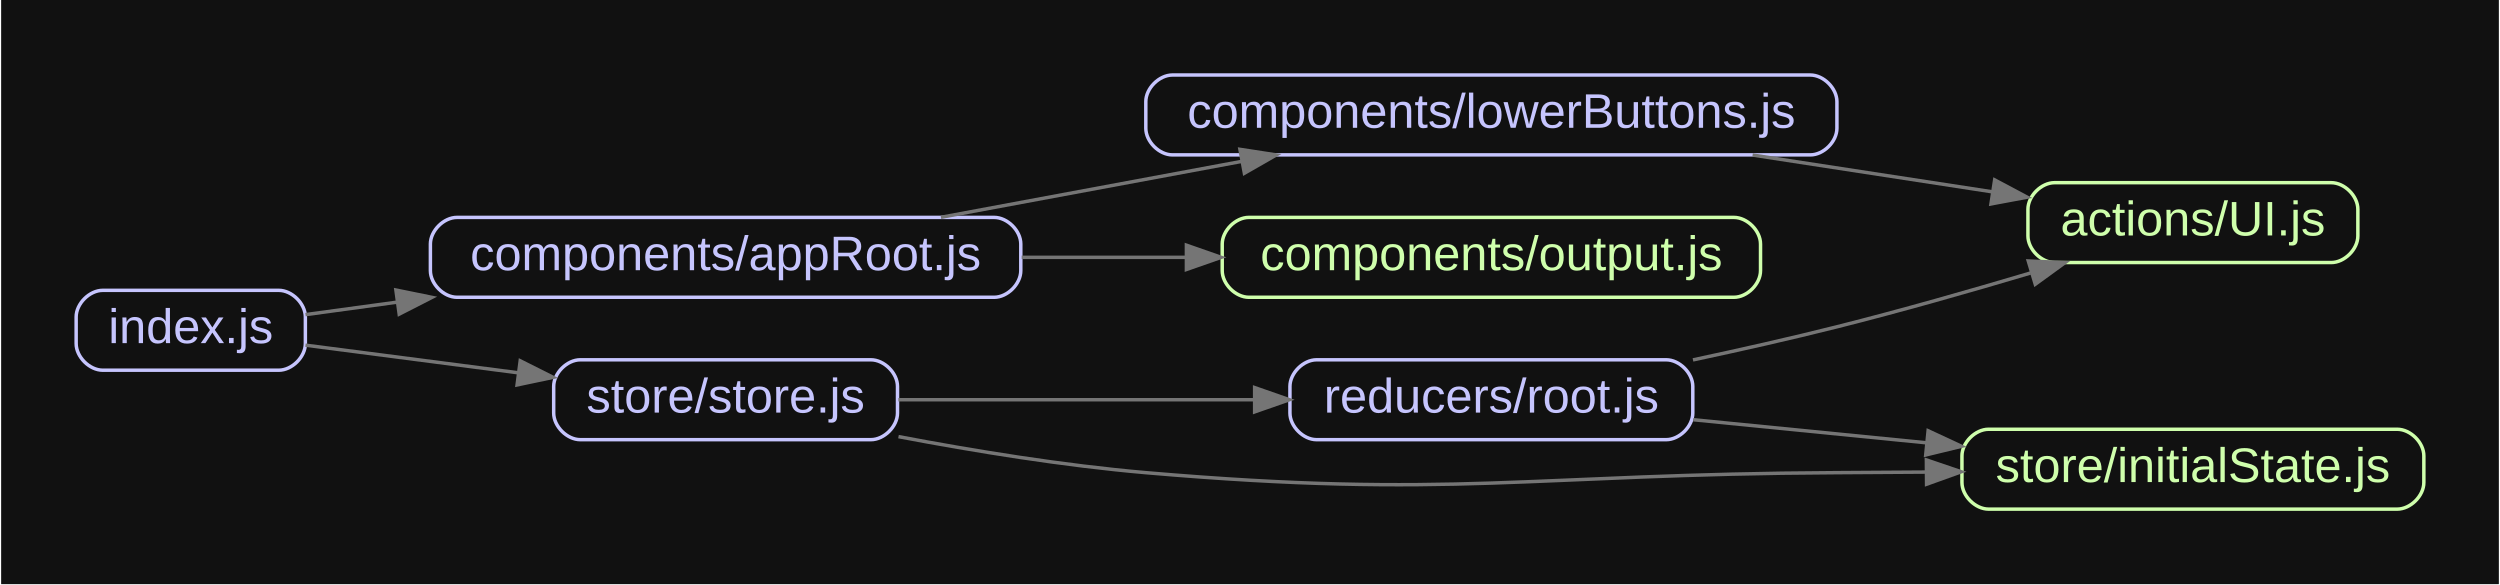
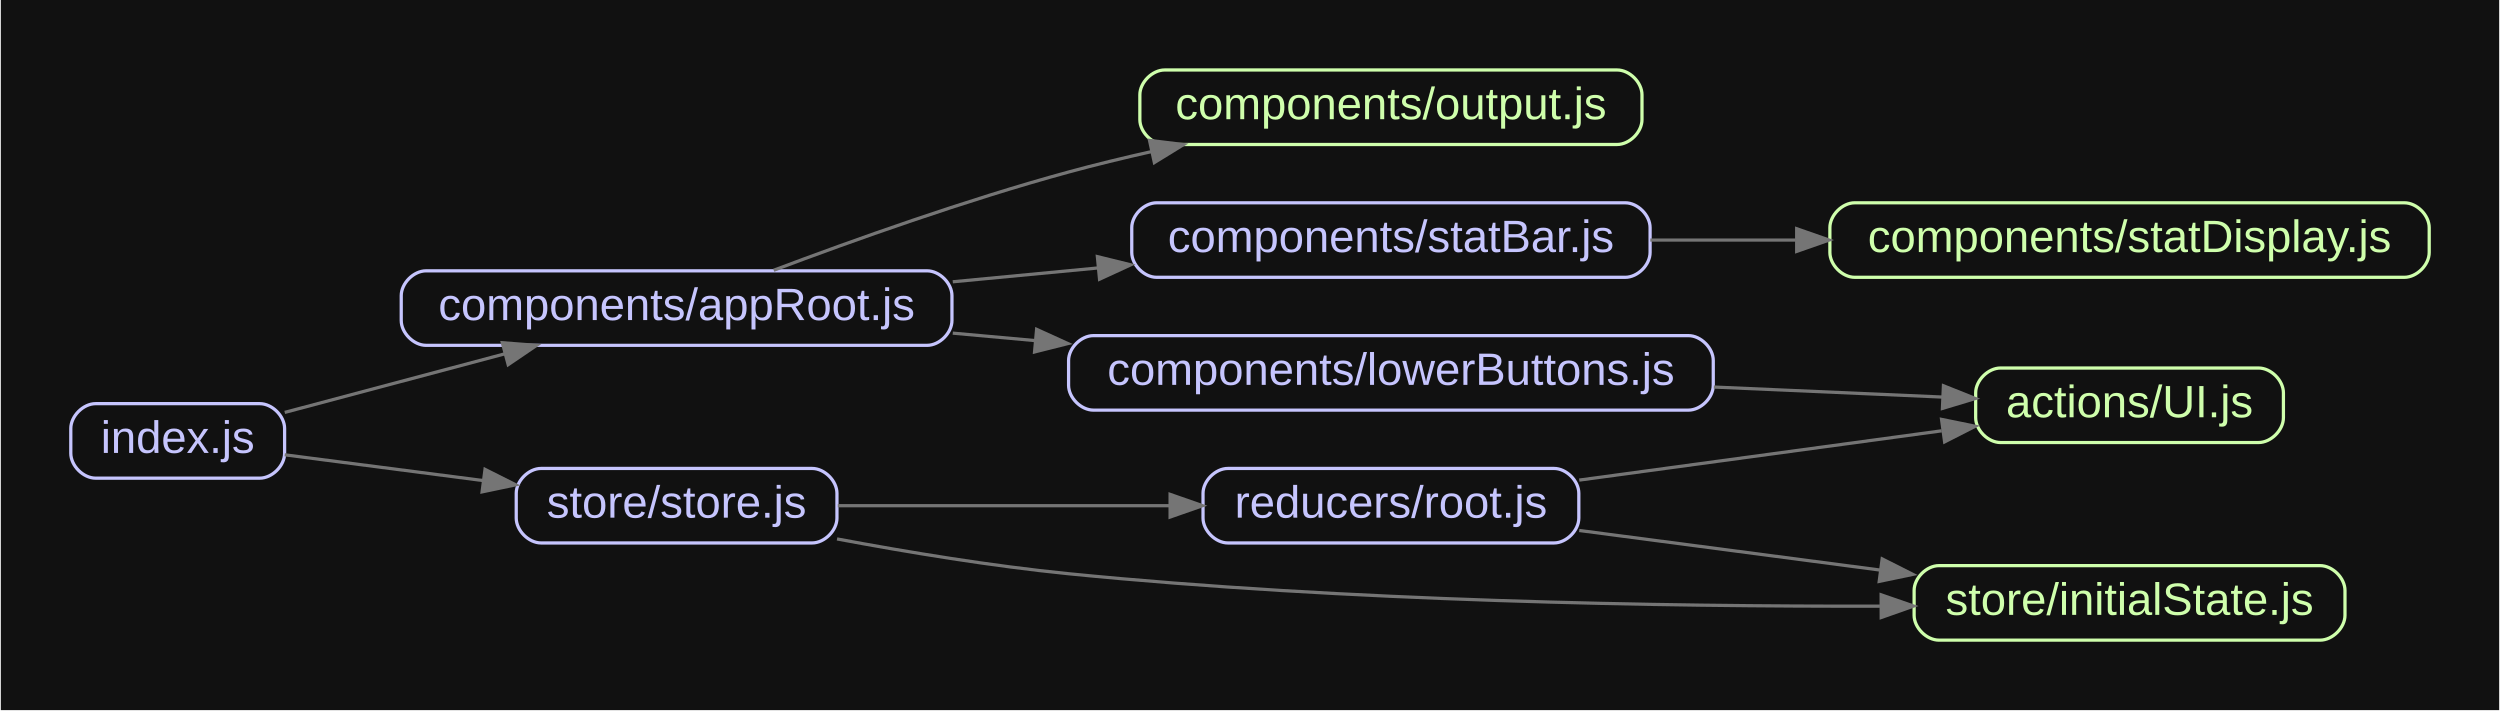
- <svg xmlns="http://www.w3.org/2000/svg" width="719pt" height="168pt" viewBox="0.00 0.00 719.20 168.20">
-   <g id="graph0" class="graph" transform="scale(1 1) rotate(0) translate(21.6 146.6)">
-     <polygon fill="#111111" stroke="transparent" points="-21.6,21.6 -21.6,-146.6 697.6,-146.6 697.6,21.6 -21.6,21.6" />
+ <svg xmlns="http://www.w3.org/2000/svg" width="771pt" height="219pt" viewBox="0.00 0.00 771.20 219.20">
+   <g id="graph0" class="graph" transform="scale(1 1) rotate(0) translate(21.6 197.6)">
+     <polygon fill="#111111" stroke="transparent" points="-21.6,21.6 -21.6,-197.6 749.6,-197.6 749.6,21.6 -21.6,21.6" />
    <g id="node1" class="node">
-       <path fill="none" stroke="#cfffac" d="M649.333,-94C649.333,-94 569.667,-94 569.667,-94 565.833,-94 562,-90.167 562,-86.333 562,-86.333 562,-78.667 562,-78.667 562,-74.833 565.833,-71 569.667,-71 569.667,-71 649.333,-71 649.333,-71 653.167,-71 657,-74.833 657,-78.667 657,-78.667 657,-86.333 657,-86.333 657,-90.167 653.167,-94 649.333,-94" />
-       <text text-anchor="middle" x="609.5" y="-78.8" font-family="Arial" font-size="14.00" fill="#cfffac">actions/UI.js</text>
+       <path fill="none" stroke="#cfffac" d="M675.333,-84C675.333,-84 595.667,-84 595.667,-84 591.833,-84 588,-80.167 588,-76.333 588,-76.333 588,-68.667 588,-68.667 588,-64.833 591.833,-61 595.667,-61 595.667,-61 675.333,-61 675.333,-61 679.167,-61 683,-64.833 683,-68.667 683,-68.667 683,-76.333 683,-76.333 683,-80.167 679.167,-84 675.333,-84" />
+       <text text-anchor="middle" x="635.5" y="-68.8" font-family="Arial" font-size="14.00" fill="#cfffac">actions/UI.js</text>
    </g>
    <g id="node2" class="node">
-       <path fill="none" stroke="#c6c5fe" d="M264.333,-84C264.333,-84 109.667,-84 109.667,-84 105.833,-84 102,-80.167 102,-76.333 102,-76.333 102,-68.667 102,-68.667 102,-64.833 105.833,-61 109.667,-61 109.667,-61 264.333,-61 264.333,-61 268.167,-61 272,-64.833 272,-68.667 272,-68.667 272,-76.333 272,-76.333 272,-80.167 268.167,-84 264.333,-84" />
-       <text text-anchor="middle" x="187" y="-68.8" font-family="Arial" font-size="14.00" fill="#c6c5fe">components/appRoot.js</text>
+       <path fill="none" stroke="#c6c5fe" d="M264.333,-114C264.333,-114 109.667,-114 109.667,-114 105.833,-114 102,-110.167 102,-106.333 102,-106.333 102,-98.667 102,-98.667 102,-94.833 105.833,-91 109.667,-91 109.667,-91 264.333,-91 264.333,-91 268.167,-91 272,-94.833 272,-98.667 272,-98.667 272,-106.333 272,-106.333 272,-110.167 268.167,-114 264.333,-114" />
+       <text text-anchor="middle" x="187" y="-98.8" font-family="Arial" font-size="14.00" fill="#c6c5fe">components/appRoot.js</text>
    </g>
    <g id="node3" class="node">
-       <path fill="none" stroke="#c6c5fe" d="M499.333,-125C499.333,-125 315.667,-125 315.667,-125 311.833,-125 308,-121.167 308,-117.333 308,-117.333 308,-109.667 308,-109.667 308,-105.833 311.833,-102 315.667,-102 315.667,-102 499.333,-102 499.333,-102 503.167,-102 507,-105.833 507,-109.667 507,-109.667 507,-117.333 507,-117.333 507,-121.167 503.167,-125 499.333,-125" />
-       <text text-anchor="middle" x="407.5" y="-109.8" font-family="Arial" font-size="14.00" fill="#c6c5fe">components/lowerButtons.js</text>
+       <path fill="none" stroke="#c6c5fe" d="M499.333,-94C499.333,-94 315.667,-94 315.667,-94 311.833,-94 308,-90.167 308,-86.333 308,-86.333 308,-78.667 308,-78.667 308,-74.833 311.833,-71 315.667,-71 315.667,-71 499.333,-71 499.333,-71 503.167,-71 507,-74.833 507,-78.667 507,-78.667 507,-86.333 507,-86.333 507,-90.167 503.167,-94 499.333,-94" />
+       <text text-anchor="middle" x="407.5" y="-78.8" font-family="Arial" font-size="14.00" fill="#c6c5fe">components/lowerButtons.js</text>
    </g>
    <g id="edge1" class="edge">
-       <path fill="none" stroke="#757575" d="M249.008,-84.03C275.895,-89.029 307.551,-94.915 335.473,-100.107" />
-       <polygon fill="#757575" stroke="#757575" points="335.104,-103.599 345.575,-101.986 336.384,-96.716 335.104,-103.599" />
+       <path fill="none" stroke="#757575" d="M272.251,-94.767C280.613,-94.009 289.178,-93.232 297.738,-92.456" />
+       <polygon fill="#757575" stroke="#757575" points="298.131,-95.935 307.774,-91.546 297.498,-88.963 298.131,-95.935" />
    </g>
    <g id="node4" class="node">
-       <path fill="none" stroke="#cfffac" d="M477.333,-84C477.333,-84 337.667,-84 337.667,-84 333.833,-84 330,-80.167 330,-76.333 330,-76.333 330,-68.667 330,-68.667 330,-64.833 333.833,-61 337.667,-61 337.667,-61 477.333,-61 477.333,-61 481.167,-61 485,-64.833 485,-68.667 485,-68.667 485,-76.333 485,-76.333 485,-80.167 481.167,-84 477.333,-84" />
-       <text text-anchor="middle" x="407.5" y="-68.8" font-family="Arial" font-size="14.00" fill="#cfffac">components/output.js</text>
+       <path fill="none" stroke="#cfffac" d="M477.333,-176C477.333,-176 337.667,-176 337.667,-176 333.833,-176 330,-172.167 330,-168.333 330,-168.333 330,-160.667 330,-160.667 330,-156.833 333.833,-153 337.667,-153 337.667,-153 477.333,-153 477.333,-153 481.167,-153 485,-156.833 485,-160.667 485,-160.667 485,-168.333 485,-168.333 485,-172.167 481.167,-176 477.333,-176" />
+       <text text-anchor="middle" x="407.5" y="-160.8" font-family="Arial" font-size="14.00" fill="#cfffac">components/output.js</text>
    </g>
    <g id="edge2" class="edge">
-       <path fill="none" stroke="#757575" d="M272.251,-72.5C287.759,-72.5 303.964,-72.5 319.549,-72.5" />
-       <polygon fill="#757575" stroke="#757575" points="319.687,-76 329.687,-72.5 319.687,-69 319.687,-76" />
+       <path fill="none" stroke="#757575" d="M216.977,-114.181C241.248,-123.328 276.464,-135.9 308,-144.5 316.275,-146.757 325.001,-148.878 333.707,-150.834" />
+       <polygon fill="#757575" stroke="#757575" points="332.986,-154.26 343.502,-152.971 334.478,-147.42 332.986,-154.26" />
+     </g>
+     <g id="node5" class="node">
+       <path fill="none" stroke="#c6c5fe" d="M479.833,-135C479.833,-135 335.167,-135 335.167,-135 331.333,-135 327.5,-131.167 327.5,-127.333 327.5,-127.333 327.5,-119.667 327.5,-119.667 327.5,-115.833 331.333,-112 335.167,-112 335.167,-112 479.833,-112 479.833,-112 483.667,-112 487.5,-115.833 487.5,-119.667 487.5,-119.667 487.5,-127.333 487.5,-127.333 487.5,-131.167 483.667,-135 479.833,-135" />
+       <text text-anchor="middle" x="407.5" y="-119.8" font-family="Arial" font-size="14.00" fill="#c6c5fe">components/statBar.js</text>
    </g>
    <g id="edge3" class="edge">
-       <path fill="none" stroke="#757575" d="M482.717,-101.957C505.57,-98.45 530.311,-94.653 551.818,-91.352" />
-       <polygon fill="#757575" stroke="#757575" points="552.419,-94.801 561.773,-89.825 551.357,-87.882 552.419,-94.801" />
-     </g>
-     <g id="node5" class="node">
-       <path fill="none" stroke="#c6c5fe" d="M58.333,-63C58.333,-63 7.667,-63 7.667,-63 3.833,-63 0,-59.167 0,-55.333 0,-55.333 0,-47.667 0,-47.667 0,-43.833 3.833,-40 7.667,-40 7.667,-40 58.333,-40 58.333,-40 62.167,-40 66,-43.833 66,-47.667 66,-47.667 66,-55.333 66,-55.333 66,-59.167 62.167,-63 58.333,-63" />
-       <text text-anchor="middle" x="33" y="-47.8" font-family="Arial" font-size="14.00" fill="#c6c5fe">index.js</text>
+       <path fill="none" stroke="#757575" d="M272.251,-110.619C286.923,-112.016 302.217,-113.473 317.021,-114.883" />
+       <polygon fill="#757575" stroke="#757575" points="316.89,-118.386 327.177,-115.85 317.554,-111.418 316.89,-118.386" />
    </g>
    <g id="edge4" class="edge">
-       <path fill="none" stroke="#757575" d="M66.037,-56.005C74.02,-57.094 82.951,-58.312 92.248,-59.579" />
-       <polygon fill="#757575" stroke="#757575" points="92.07,-63.087 102.451,-60.971 93.016,-56.151 92.07,-63.087" />
+       <path fill="none" stroke="#757575" d="M507.172,-78.128C531.269,-77.072 556.233,-75.977 577.666,-75.037" />
+       <polygon fill="#757575" stroke="#757575" points="578.048,-78.523 587.885,-74.588 577.741,-71.53 578.048,-78.523" />
    </g>
    <g id="node6" class="node">
-       <path fill="none" stroke="#c6c5fe" d="M228.833,-43C228.833,-43 145.167,-43 145.167,-43 141.333,-43 137.5,-39.167 137.5,-35.333 137.5,-35.333 137.5,-27.667 137.5,-27.667 137.5,-23.833 141.333,-20 145.167,-20 145.167,-20 228.833,-20 228.833,-20 232.667,-20 236.5,-23.833 236.5,-27.667 236.5,-27.667 236.5,-35.333 236.5,-35.333 236.5,-39.167 232.667,-43 228.833,-43" />
-       <text text-anchor="middle" x="187" y="-27.8" font-family="Arial" font-size="14.00" fill="#c6c5fe">store/store.js</text>
+       <path fill="none" stroke="#cfffac" d="M720.333,-135C720.333,-135 550.667,-135 550.667,-135 546.833,-135 543,-131.167 543,-127.333 543,-127.333 543,-119.667 543,-119.667 543,-115.833 546.833,-112 550.667,-112 550.667,-112 720.333,-112 720.333,-112 724.167,-112 728,-115.833 728,-119.667 728,-119.667 728,-127.333 728,-127.333 728,-131.167 724.167,-135 720.333,-135" />
+       <text text-anchor="middle" x="635.5" y="-119.8" font-family="Arial" font-size="14.00" fill="#cfffac">components/statDisplay.js</text>
    </g>
    <g id="edge5" class="edge">
-       <path fill="none" stroke="#757575" d="M66.037,-47.209C83.885,-44.892 106.473,-41.958 127.285,-39.255" />
-       <polygon fill="#757575" stroke="#757575" points="127.864,-42.709 137.33,-37.951 126.963,-35.768 127.864,-42.709" />
+       <path fill="none" stroke="#757575" d="M487.564,-123.5C502.055,-123.5 517.351,-123.5 532.392,-123.5" />
+       <polygon fill="#757575" stroke="#757575" points="532.751,-127 542.751,-123.5 532.751,-120 532.751,-127" />
    </g>
    <g id="node7" class="node">
-       <path fill="none" stroke="#c6c5fe" d="M457.833,-43C457.833,-43 357.167,-43 357.167,-43 353.333,-43 349.5,-39.167 349.5,-35.333 349.5,-35.333 349.5,-27.667 349.5,-27.667 349.5,-23.833 353.333,-20 357.167,-20 357.167,-20 457.833,-20 457.833,-20 461.667,-20 465.5,-23.833 465.5,-27.667 465.5,-27.667 465.5,-35.333 465.5,-35.333 465.5,-39.167 461.667,-43 457.833,-43" />
-       <text text-anchor="middle" x="407.5" y="-27.8" font-family="Arial" font-size="14.00" fill="#c6c5fe">reducers/root.js</text>
+       <path fill="none" stroke="#c6c5fe" d="M58.333,-73C58.333,-73 7.667,-73 7.667,-73 3.833,-73 0,-69.167 0,-65.333 0,-65.333 0,-57.667 0,-57.667 0,-53.833 3.833,-50 7.667,-50 7.667,-50 58.333,-50 58.333,-50 62.167,-50 66,-53.833 66,-57.667 66,-57.667 66,-65.333 66,-65.333 66,-69.167 62.167,-73 58.333,-73" />
+       <text text-anchor="middle" x="33" y="-57.8" font-family="Arial" font-size="14.00" fill="#c6c5fe">index.js</text>
+     </g>
+     <g id="edge6" class="edge">
+       <path fill="none" stroke="#757575" d="M66.037,-70.296C85.823,-75.563 111.432,-82.381 133.99,-88.387" />
+       <polygon fill="#757575" stroke="#757575" points="133.211,-91.802 143.775,-90.992 135.012,-85.037 133.211,-91.802" />
+     </g>
+     <g id="node8" class="node">
+       <path fill="none" stroke="#c6c5fe" d="M228.833,-53C228.833,-53 145.167,-53 145.167,-53 141.333,-53 137.5,-49.167 137.5,-45.333 137.5,-45.333 137.5,-37.667 137.5,-37.667 137.5,-33.833 141.333,-30 145.167,-30 145.167,-30 228.833,-30 228.833,-30 232.667,-30 236.5,-33.833 236.5,-37.667 236.5,-37.667 236.5,-45.333 236.5,-45.333 236.5,-49.167 232.667,-53 228.833,-53" />
+       <text text-anchor="middle" x="187" y="-37.8" font-family="Arial" font-size="14.00" fill="#c6c5fe">store/store.js</text>
+     </g>
+     <g id="edge7" class="edge">
+       <path fill="none" stroke="#757575" d="M66.037,-57.209C83.885,-54.892 106.473,-51.958 127.285,-49.255" />
+       <polygon fill="#757575" stroke="#757575" points="127.864,-52.709 137.33,-47.951 126.963,-45.768 127.864,-52.709" />
+     </g>
+     <g id="node9" class="node">
+       <path fill="none" stroke="#c6c5fe" d="M457.833,-53C457.833,-53 357.167,-53 357.167,-53 353.333,-53 349.5,-49.167 349.5,-45.333 349.5,-45.333 349.5,-37.667 349.5,-37.667 349.5,-33.833 353.333,-30 357.167,-30 357.167,-30 457.833,-30 457.833,-30 461.667,-30 465.5,-33.833 465.5,-37.667 465.5,-37.667 465.5,-45.333 465.5,-45.333 465.5,-49.167 461.667,-53 457.833,-53" />
+       <text text-anchor="middle" x="407.5" y="-37.8" font-family="Arial" font-size="14.00" fill="#c6c5fe">reducers/root.js</text>
+     </g>
+     <g id="edge10" class="edge">
+       <path fill="none" stroke="#757575" d="M236.759,-41.5C267.034,-41.5 306.122,-41.5 339.258,-41.5" />
+       <polygon fill="#757575" stroke="#757575" points="339.334,-45 349.334,-41.5 339.334,-38 339.334,-45" />
+     </g>
+     <g id="node10" class="node">
+       <path fill="none" stroke="#cfffac" d="M694.333,-23C694.333,-23 576.667,-23 576.667,-23 572.833,-23 569,-19.167 569,-15.333 569,-15.333 569,-7.667 569,-7.667 569,-3.833 572.833,0 576.667,0 576.667,0 694.333,0 694.333,0 698.167,0 702,-3.833 702,-7.667 702,-7.667 702,-15.333 702,-15.333 702,-19.167 698.167,-23 694.333,-23" />
+       <text text-anchor="middle" x="635.5" y="-7.8" font-family="Arial" font-size="14.00" fill="#cfffac">store/initialState.js</text>
+     </g>
+     <g id="edge11" class="edge">
+       <path fill="none" stroke="#757575" d="M236.524,-31.242C258.342,-27.154 284.345,-22.865 308,-20.5 393.419,-11.959 491.95,-10.361 558.444,-10.487" />
+       <polygon fill="#757575" stroke="#757575" points="558.822,-13.989 568.833,-10.522 558.845,-6.989 558.822,-13.989" />
    </g>
    <g id="edge8" class="edge">
-       <path fill="none" stroke="#757575" d="M236.759,-31.5C267.034,-31.5 306.122,-31.5 339.258,-31.5" />
-       <polygon fill="#757575" stroke="#757575" points="339.334,-35 349.334,-31.5 339.334,-28 339.334,-35" />
-     </g>
-     <g id="node8" class="node">
-       <path fill="none" stroke="#cfffac" d="M668.333,-23C668.333,-23 550.667,-23 550.667,-23 546.833,-23 543,-19.167 543,-15.333 543,-15.333 543,-7.667 543,-7.667 543,-3.833 546.833,0 550.667,0 550.667,0 668.333,0 668.333,0 672.167,0 676,-3.833 676,-7.667 676,-7.667 676,-15.333 676,-15.333 676,-19.167 672.167,-23 668.333,-23" />
-       <text text-anchor="middle" x="609.5" y="-7.8" font-family="Arial" font-size="14.00" fill="#cfffac">store/initialState.js</text>
+       <path fill="none" stroke="#757575" d="M465.624,-49.403C499.939,-54.069 543.229,-59.954 577.519,-64.617" />
+       <polygon fill="#757575" stroke="#757575" points="577.472,-68.142 587.852,-66.022 578.415,-61.206 577.472,-68.142" />
    </g>
    <g id="edge9" class="edge">
-       <path fill="none" stroke="#757575" d="M236.788,-20.875C258.541,-16.749 284.421,-12.531 308,-10.5 396.118,-2.91 418.557,-10.069 507,-10.5 515.314,-10.541 524.007,-10.6 532.664,-10.669" />
-       <polygon fill="#757575" stroke="#757575" points="532.756,-14.17 542.785,-10.755 532.815,-7.17 532.756,-14.17" />
-     </g>
-     <g id="edge6" class="edge">
-       <path fill="none" stroke="#757575" d="M465.548,-42.968C479.191,-45.88 493.645,-49.142 507,-52.5 525.339,-57.112 545.333,-62.81 562.754,-67.998" />
-       <polygon fill="#757575" stroke="#757575" points="562.097,-71.455 572.681,-70.981 564.111,-64.751 562.097,-71.455" />
-     </g>
-     <g id="edge7" class="edge">
-       <path fill="none" stroke="#757575" d="M465.656,-25.742C486.578,-23.671 510.511,-21.301 532.772,-19.097" />
-       <polygon fill="#757575" stroke="#757575" points="533.259,-22.566 542.865,-18.098 532.569,-15.6 533.259,-22.566" />
+       <path fill="none" stroke="#757575" d="M465.624,-33.852C493.835,-30.14 528.112,-25.63 558.467,-21.636" />
+       <polygon fill="#757575" stroke="#757575" points="559.139,-25.078 568.597,-20.303 558.226,-18.138 559.139,-25.078" />
    </g>
  </g>
</svg>
